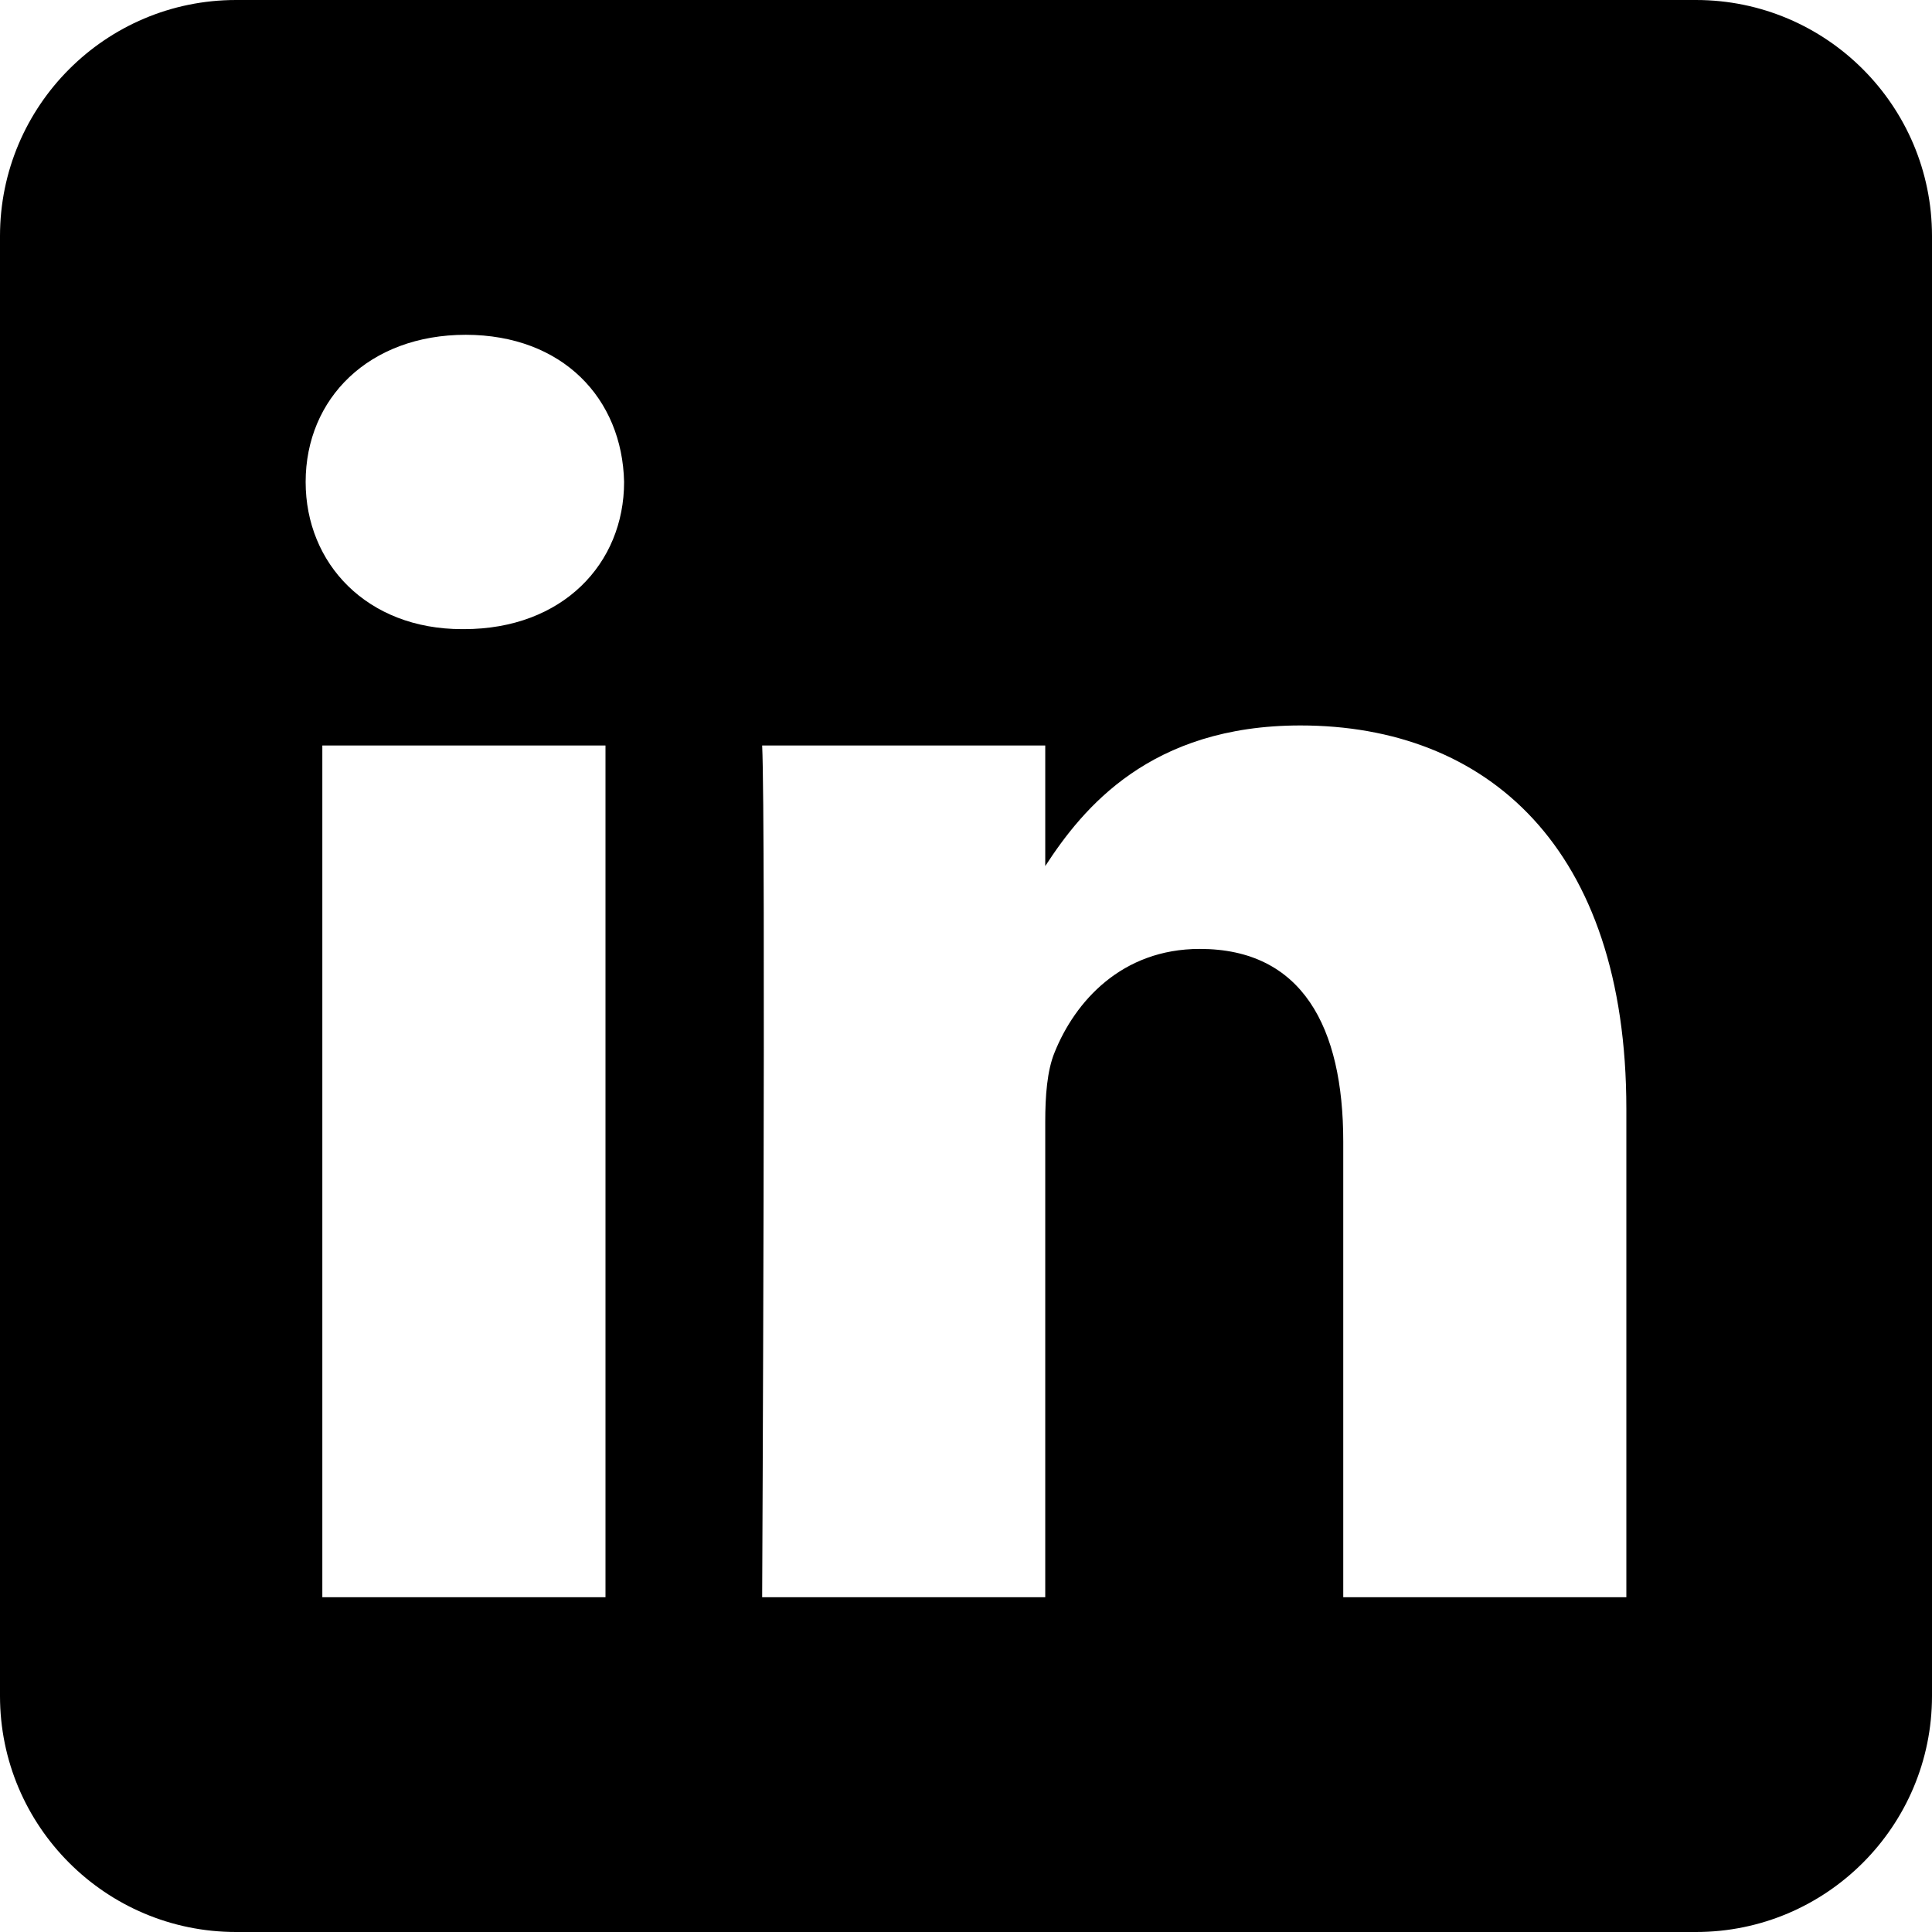
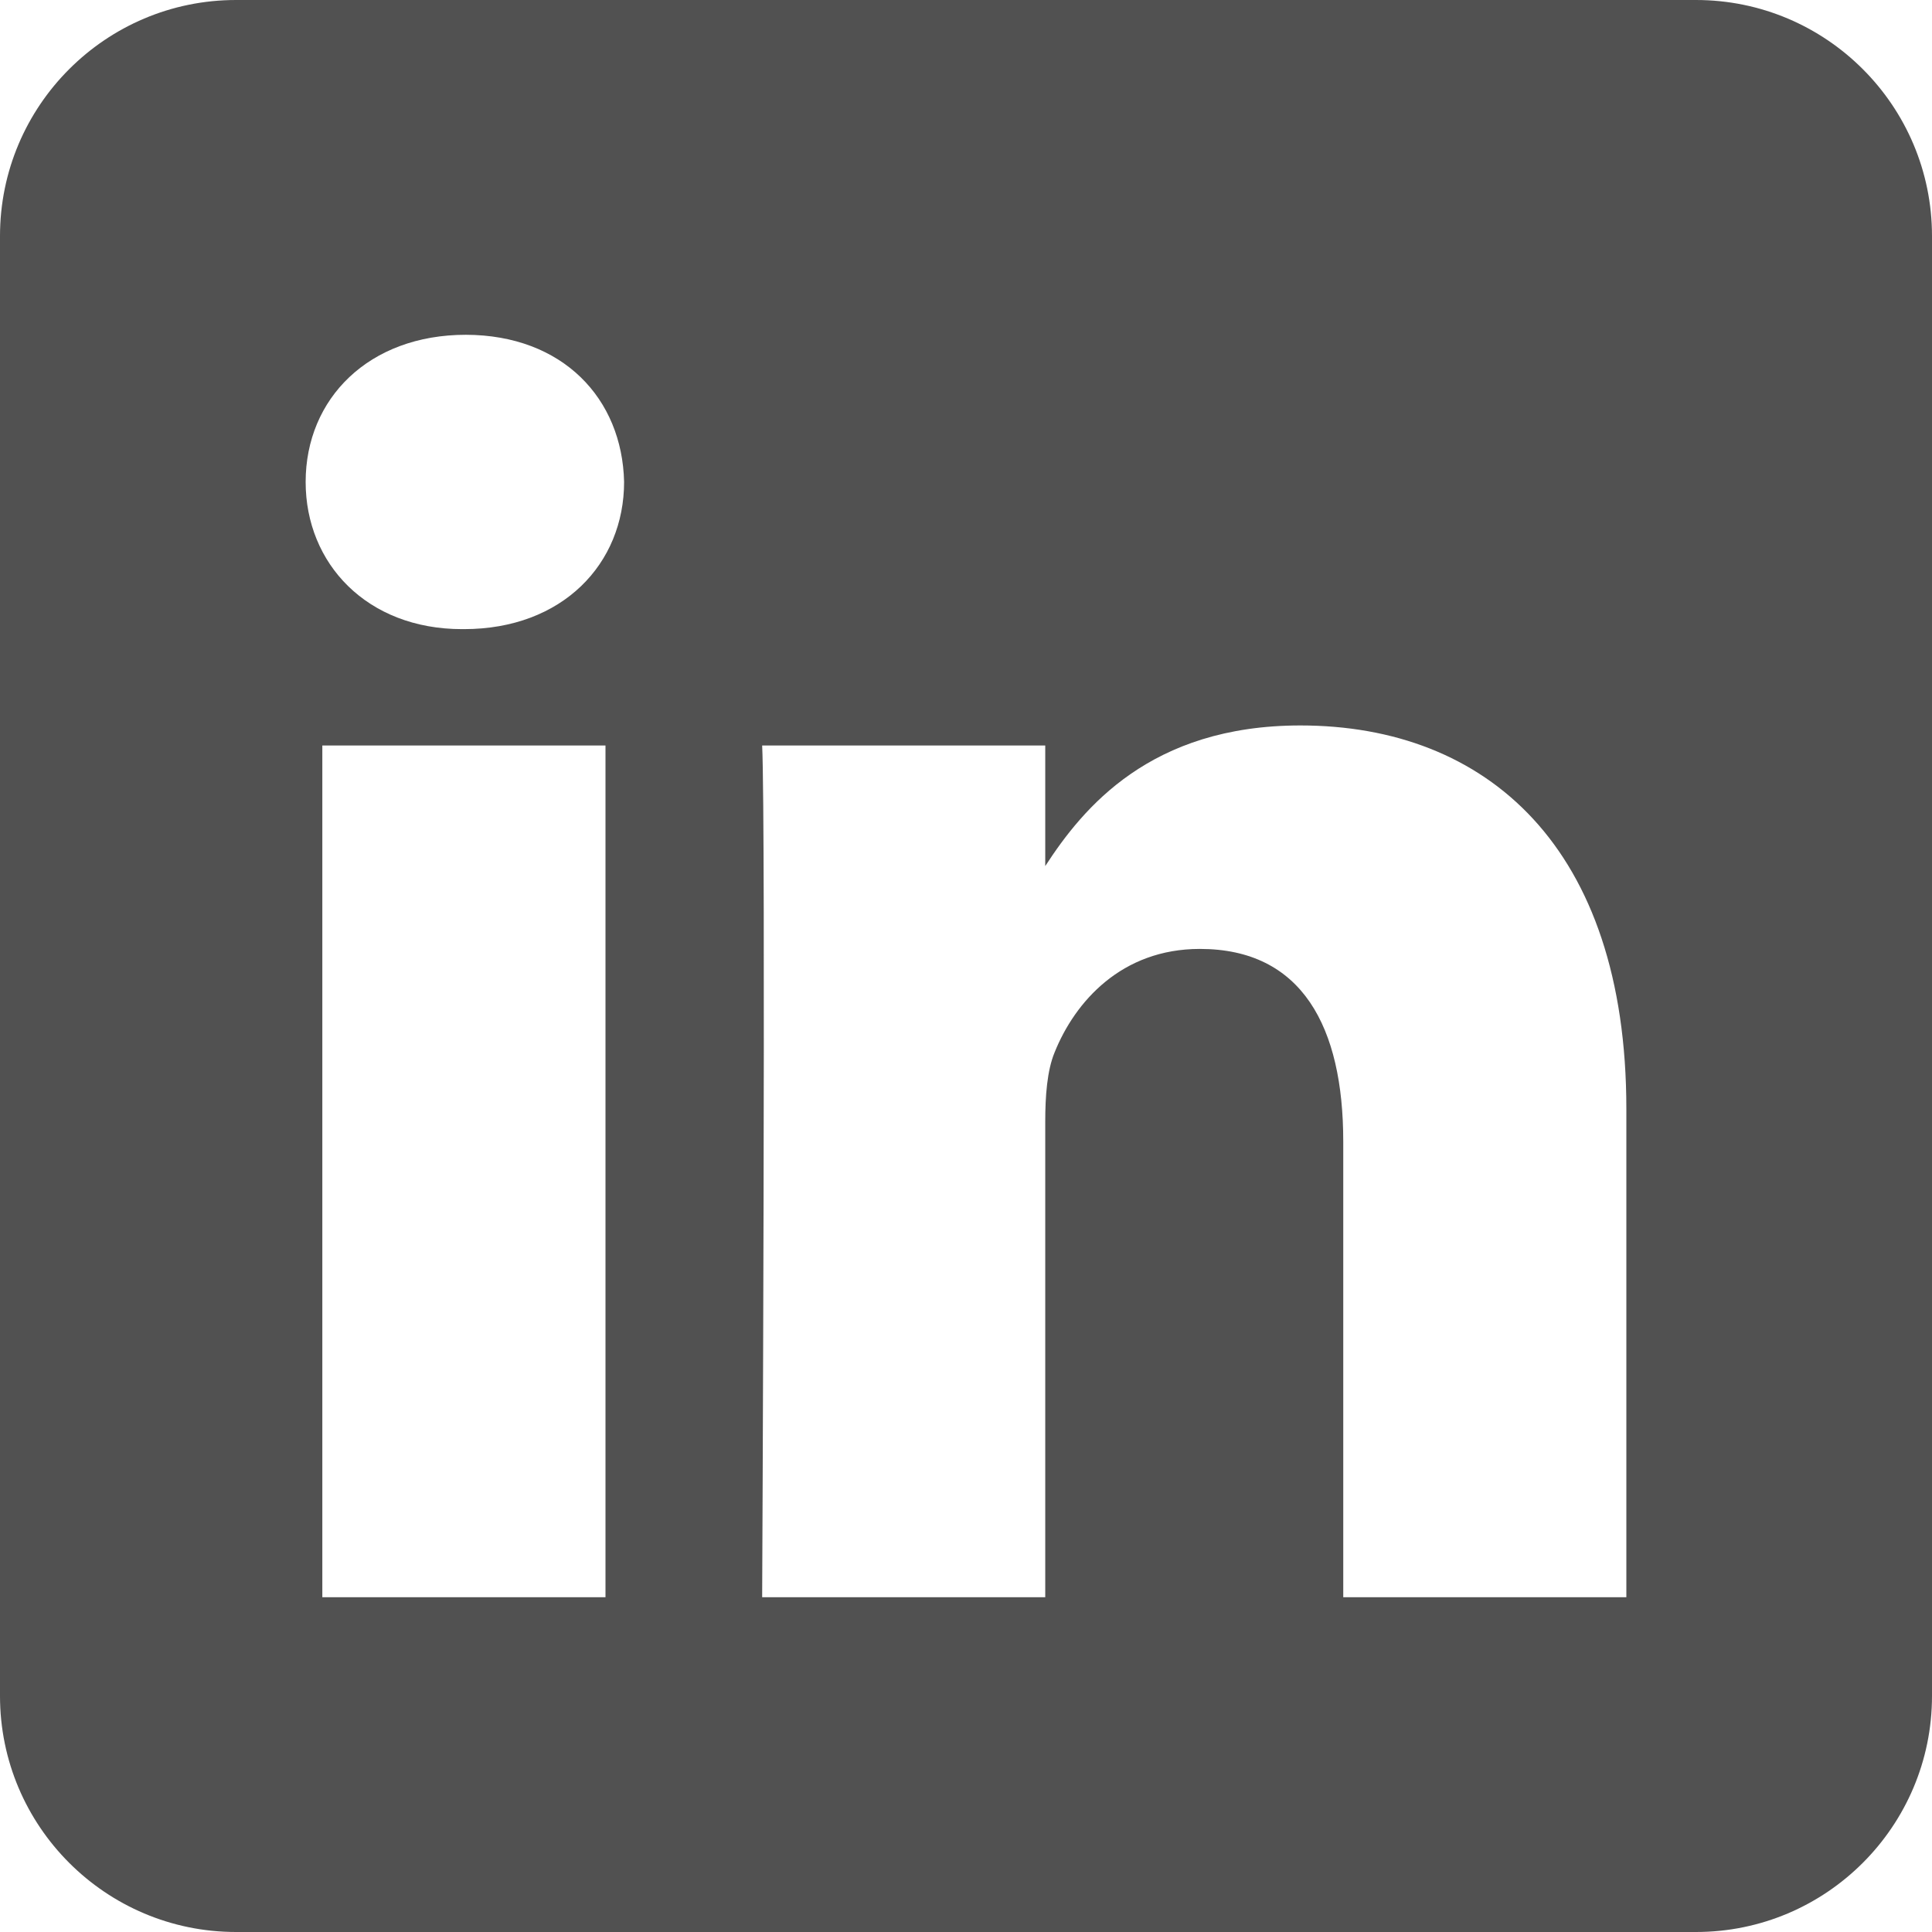
- <svg xmlns="http://www.w3.org/2000/svg" height="100%" style="fill-rule:evenodd;clip-rule:evenodd;stroke-linejoin:round;stroke-miterlimit:2;" version="1.1" viewBox="0 0 512 512" width="100%" xml:space="preserve">
-   <path d="M449.446,0c34.525,0 62.554,28.03 62.554,62.554l0,386.892c0,34.524 -28.03,62.554 -62.554,62.554l-386.892,0c-34.524,0 -62.554,-28.03 -62.554,-62.554l0,-386.892c0,-34.524 28.029,-62.554 62.554,-62.554l386.892,0Zm-288.985,423.278l0,-225.717l-75.04,0l0,225.717l75.04,0Zm270.539,0l0,-129.439c0,-69.333 -37.018,-101.586 -86.381,-101.586c-39.804,0 -57.634,21.891 -67.617,37.266l0,-31.958l-75.021,0c0.995,21.181 0,225.717 0,225.717l75.02,0l0,-126.056c0,-6.748 0.486,-13.492 2.474,-18.315c5.414,-13.475 17.767,-27.434 38.494,-27.434c27.135,0 38.007,20.707 38.007,51.037l0,120.768l75.024,0Zm-307.552,-334.556c-25.674,0 -42.448,16.879 -42.448,39.002c0,21.658 16.264,39.002 41.455,39.002l0.484,0c26.165,0 42.452,-17.344 42.452,-39.002c-0.485,-22.092 -16.241,-38.954 -41.943,-39.002Z" />
+ <svg xmlns="http://www.w3.org/2000/svg" height="100%" style="fill-rule:evenodd;clip-rule:evenodd;stroke-linejoin:round;stroke-miterlimit:2;" version="1.1" viewBox="0 0 512 512" width="100%" xml:space="preserve" id="svg1">
+   <defs id="defs1" />
+   <path d="M449.446,0c34.525,0 62.554,28.03 62.554,62.554l0,386.892c0,34.524 -28.03,62.554 -62.554,62.554l-386.892,0c-34.524,0 -62.554,-28.03 -62.554,-62.554l0,-386.892c0,-34.524 28.029,-62.554 62.554,-62.554l386.892,0Zm-288.985,423.278l0,-225.717l-75.04,0l0,225.717l75.04,0Zm270.539,0l0,-129.439c0,-69.333 -37.018,-101.586 -86.381,-101.586c-39.804,0 -57.634,21.891 -67.617,37.266l0,-31.958l-75.021,0c0.995,21.181 0,225.717 0,225.717l75.02,0l0,-126.056c0,-6.748 0.486,-13.492 2.474,-18.315c5.414,-13.475 17.767,-27.434 38.494,-27.434c27.135,0 38.007,20.707 38.007,51.037l0,120.768l75.024,0Zm-307.552,-334.556c-25.674,0 -42.448,16.879 -42.448,39.002c0,21.658 16.264,39.002 41.455,39.002l0.484,0c26.165,0 42.452,-17.344 42.452,-39.002c-0.485,-22.092 -16.241,-38.954 -41.943,-39.002Z" id="path1" style="fill:#515151;fill-opacity:1" />
</svg>
